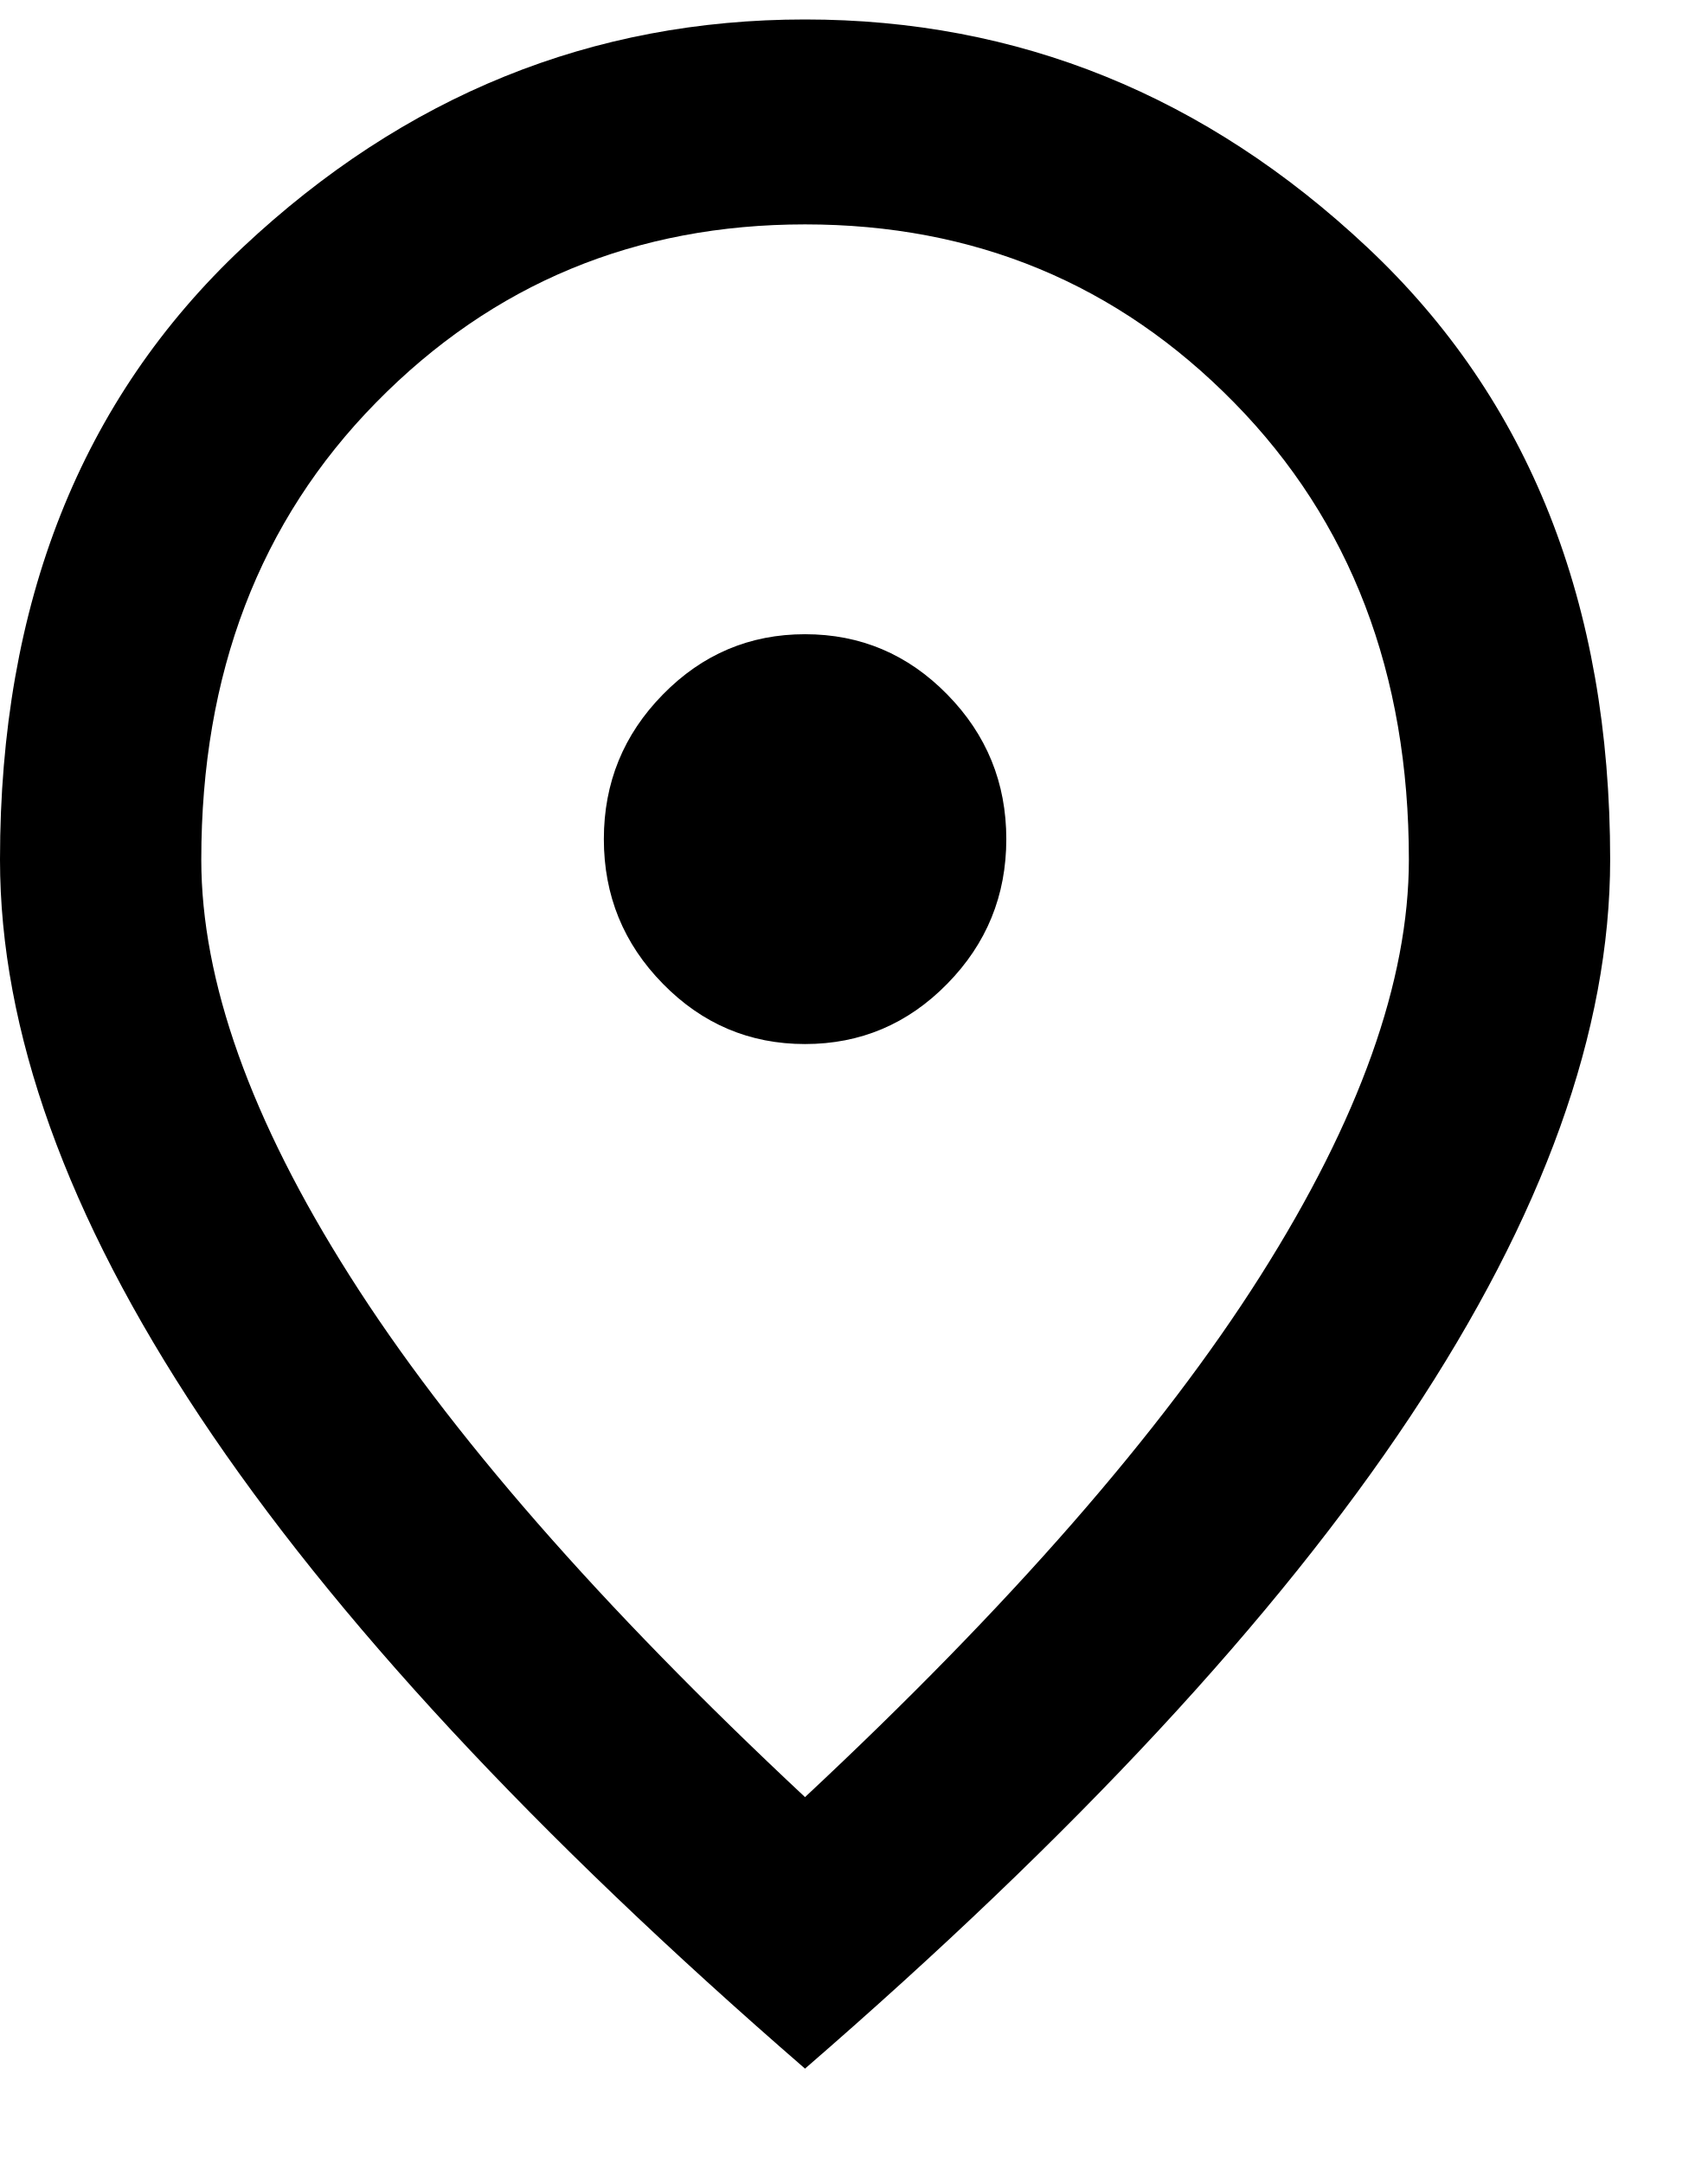
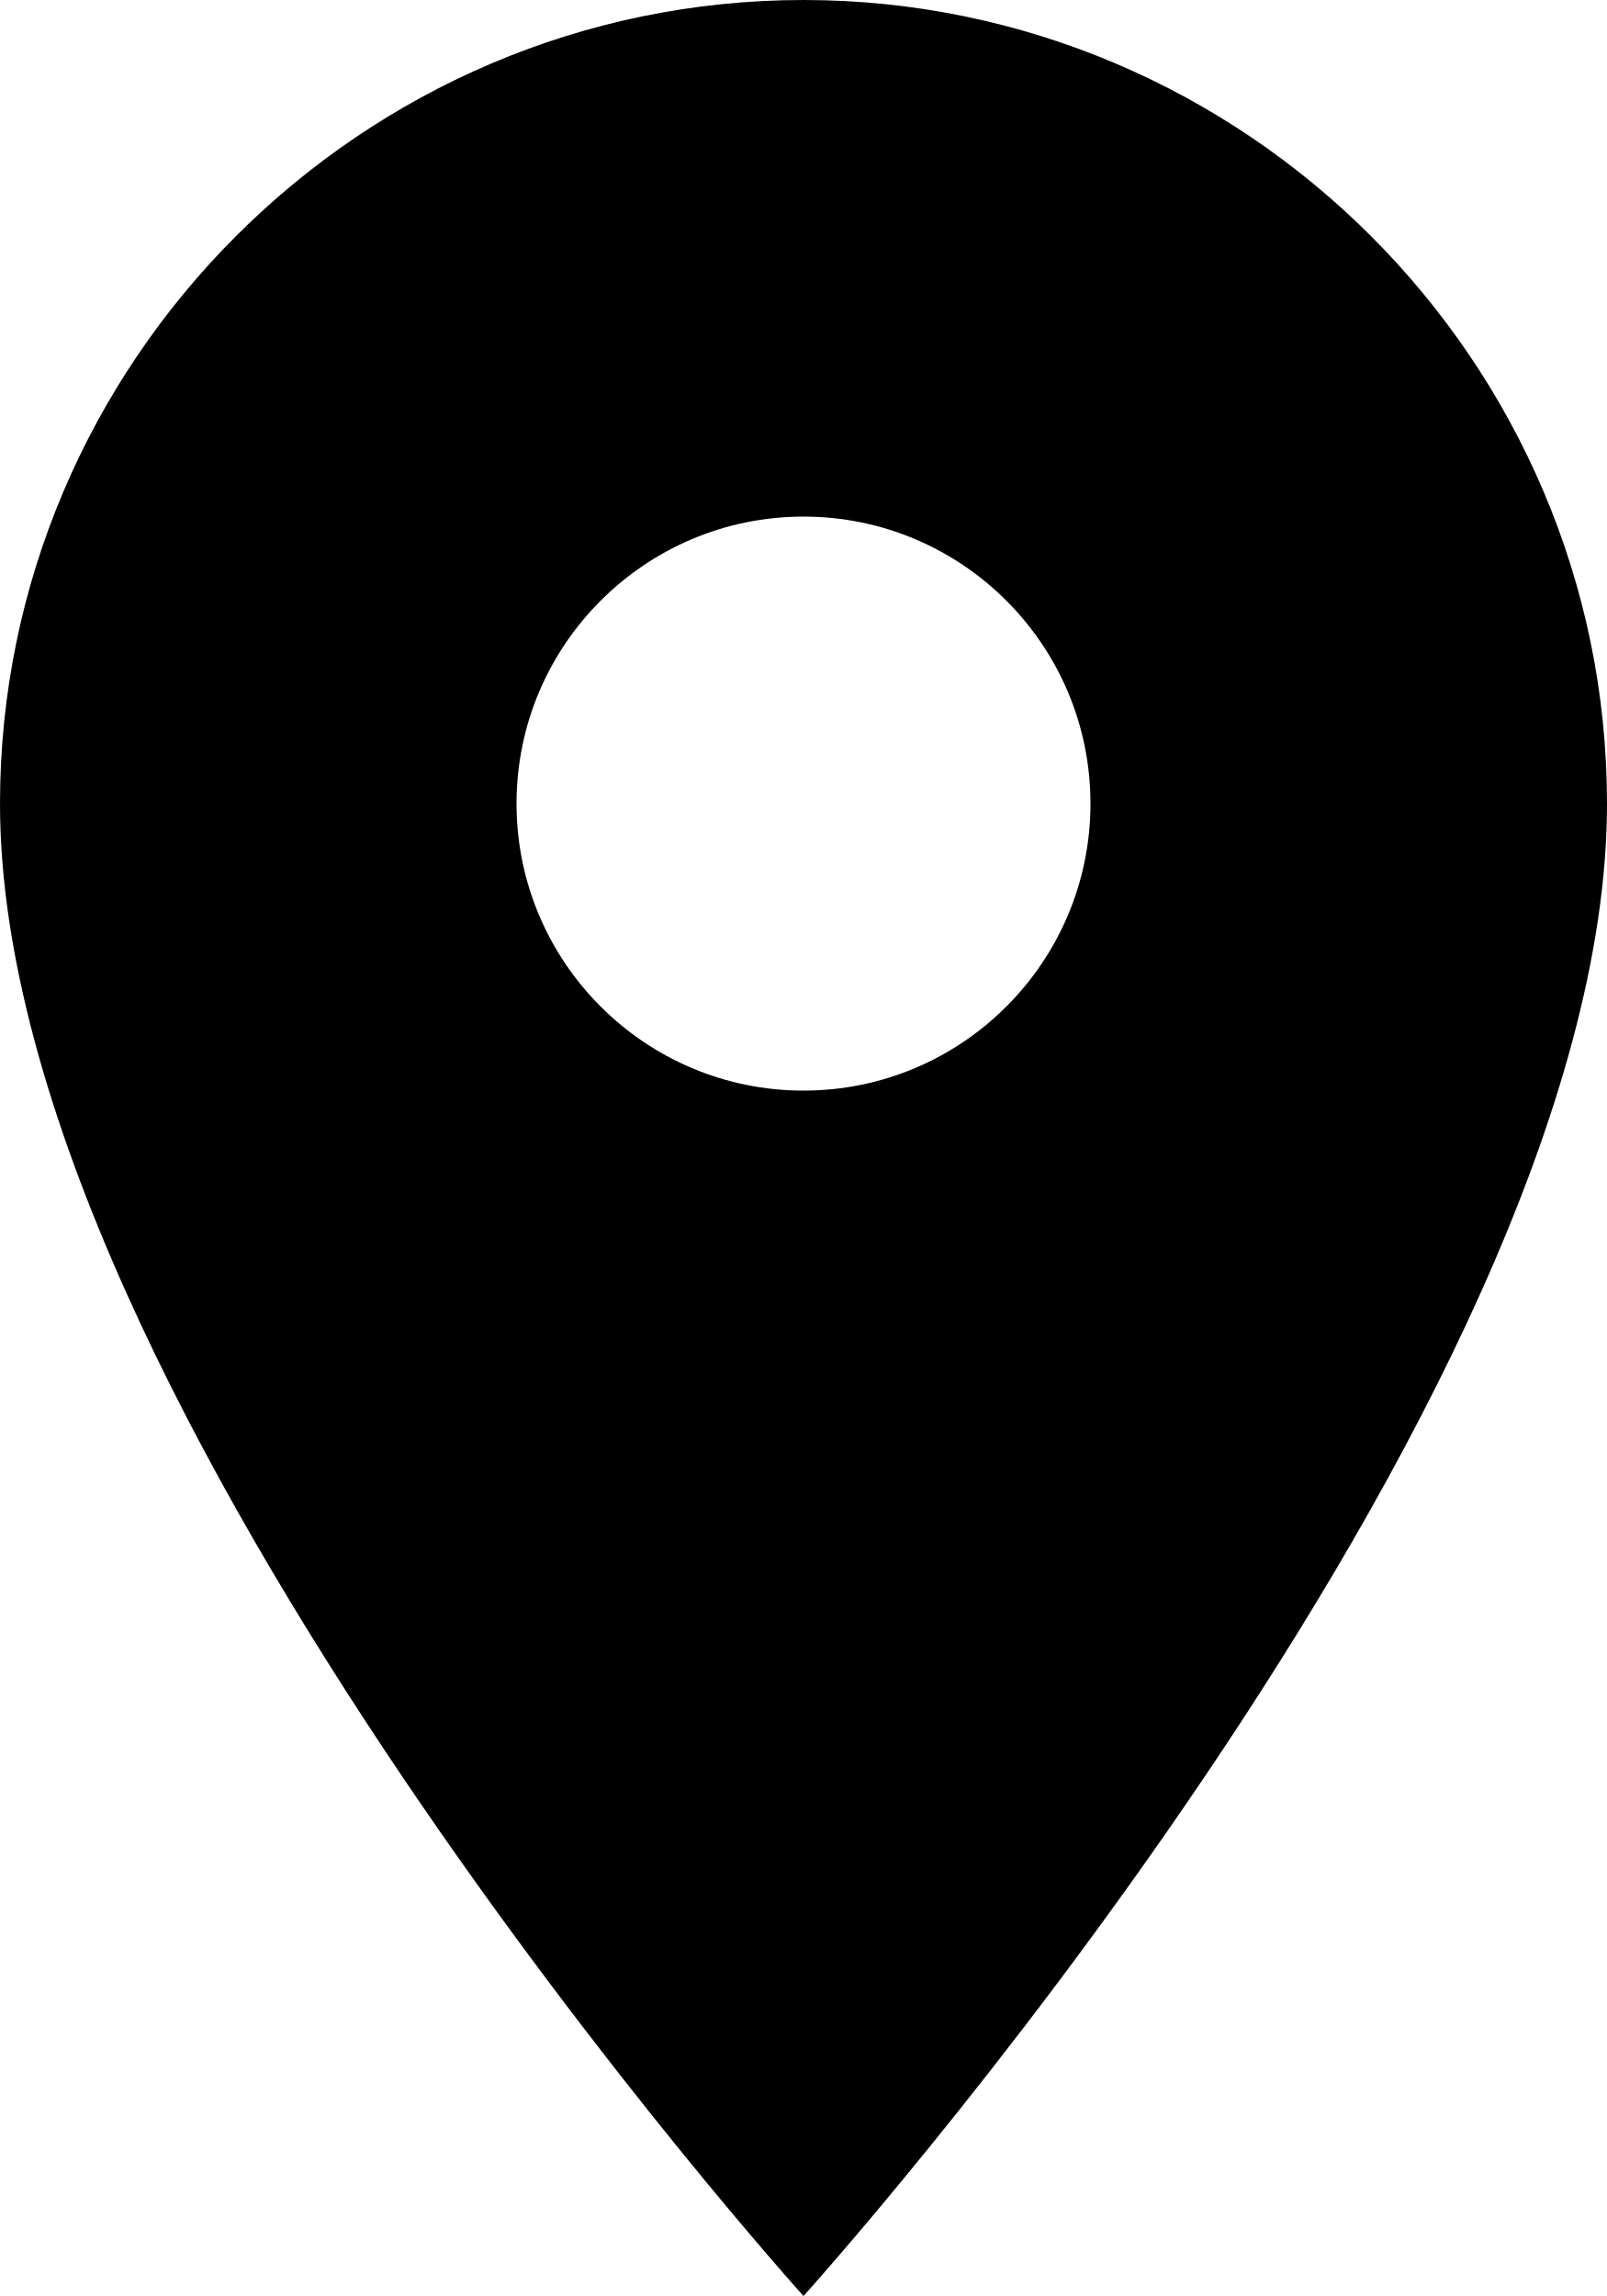
- <svg xmlns="http://www.w3.org/2000/svg" width="15" height="19" viewBox="0 0 15 19" fill="none">
-   <path d="M7.071 9.171C7.558 9.171 7.974 8.995 8.32 8.642C8.666 8.29 8.839 7.866 8.839 7.371C8.839 6.876 8.666 6.452 8.32 6.1C7.974 5.747 7.558 5.571 7.071 5.571C6.585 5.571 6.169 5.747 5.823 6.1C5.477 6.452 5.304 6.876 5.304 7.371C5.304 7.866 5.477 8.29 5.823 8.642C6.169 8.995 6.585 9.171 7.071 9.171ZM7.071 15.786C8.869 14.106 10.202 12.58 11.071 11.207C11.94 9.835 12.375 8.616 12.375 7.551C12.375 5.916 11.863 4.577 10.839 3.535C9.815 2.492 8.559 1.971 7.071 1.971C5.583 1.971 4.328 2.492 3.304 3.535C2.28 4.577 1.768 5.916 1.768 7.551C1.768 8.616 2.202 9.835 3.072 11.207C3.941 12.58 5.274 14.106 7.071 15.786ZM7.071 18.171C4.7 16.116 2.928 14.207 1.757 12.445C0.586 10.682 0 9.051 0 7.551C0 5.301 0.711 3.508 2.132 2.173C3.554 0.838 5.2 0.171 7.071 0.171C8.942 0.171 10.589 0.838 12.01 2.173C13.432 3.508 14.143 5.301 14.143 7.551C14.143 9.051 13.557 10.682 12.386 12.445C11.215 14.207 9.443 16.116 7.071 18.171Z" fill="black" />
+ <svg xmlns="http://www.w3.org/2000/svg" width="14" height="20" viewBox="0 0 14 20" fill="none">
+   <path d="M7 0C10.85 0 14 3.15 14 7C14 12.25 7 20 7 20C7 20 0 12.25 0 7C0 3.15 3.15 0 7 0ZM7 9.5C8.38 9.5 9.5 8.38 9.5 7C9.5 5.62 8.38 4.5 7 4.5C5.62 4.5 4.5 5.62 4.5 7C4.5 8.38 5.62 9.5 7 9.5Z" fill="currentColor" />
</svg>
